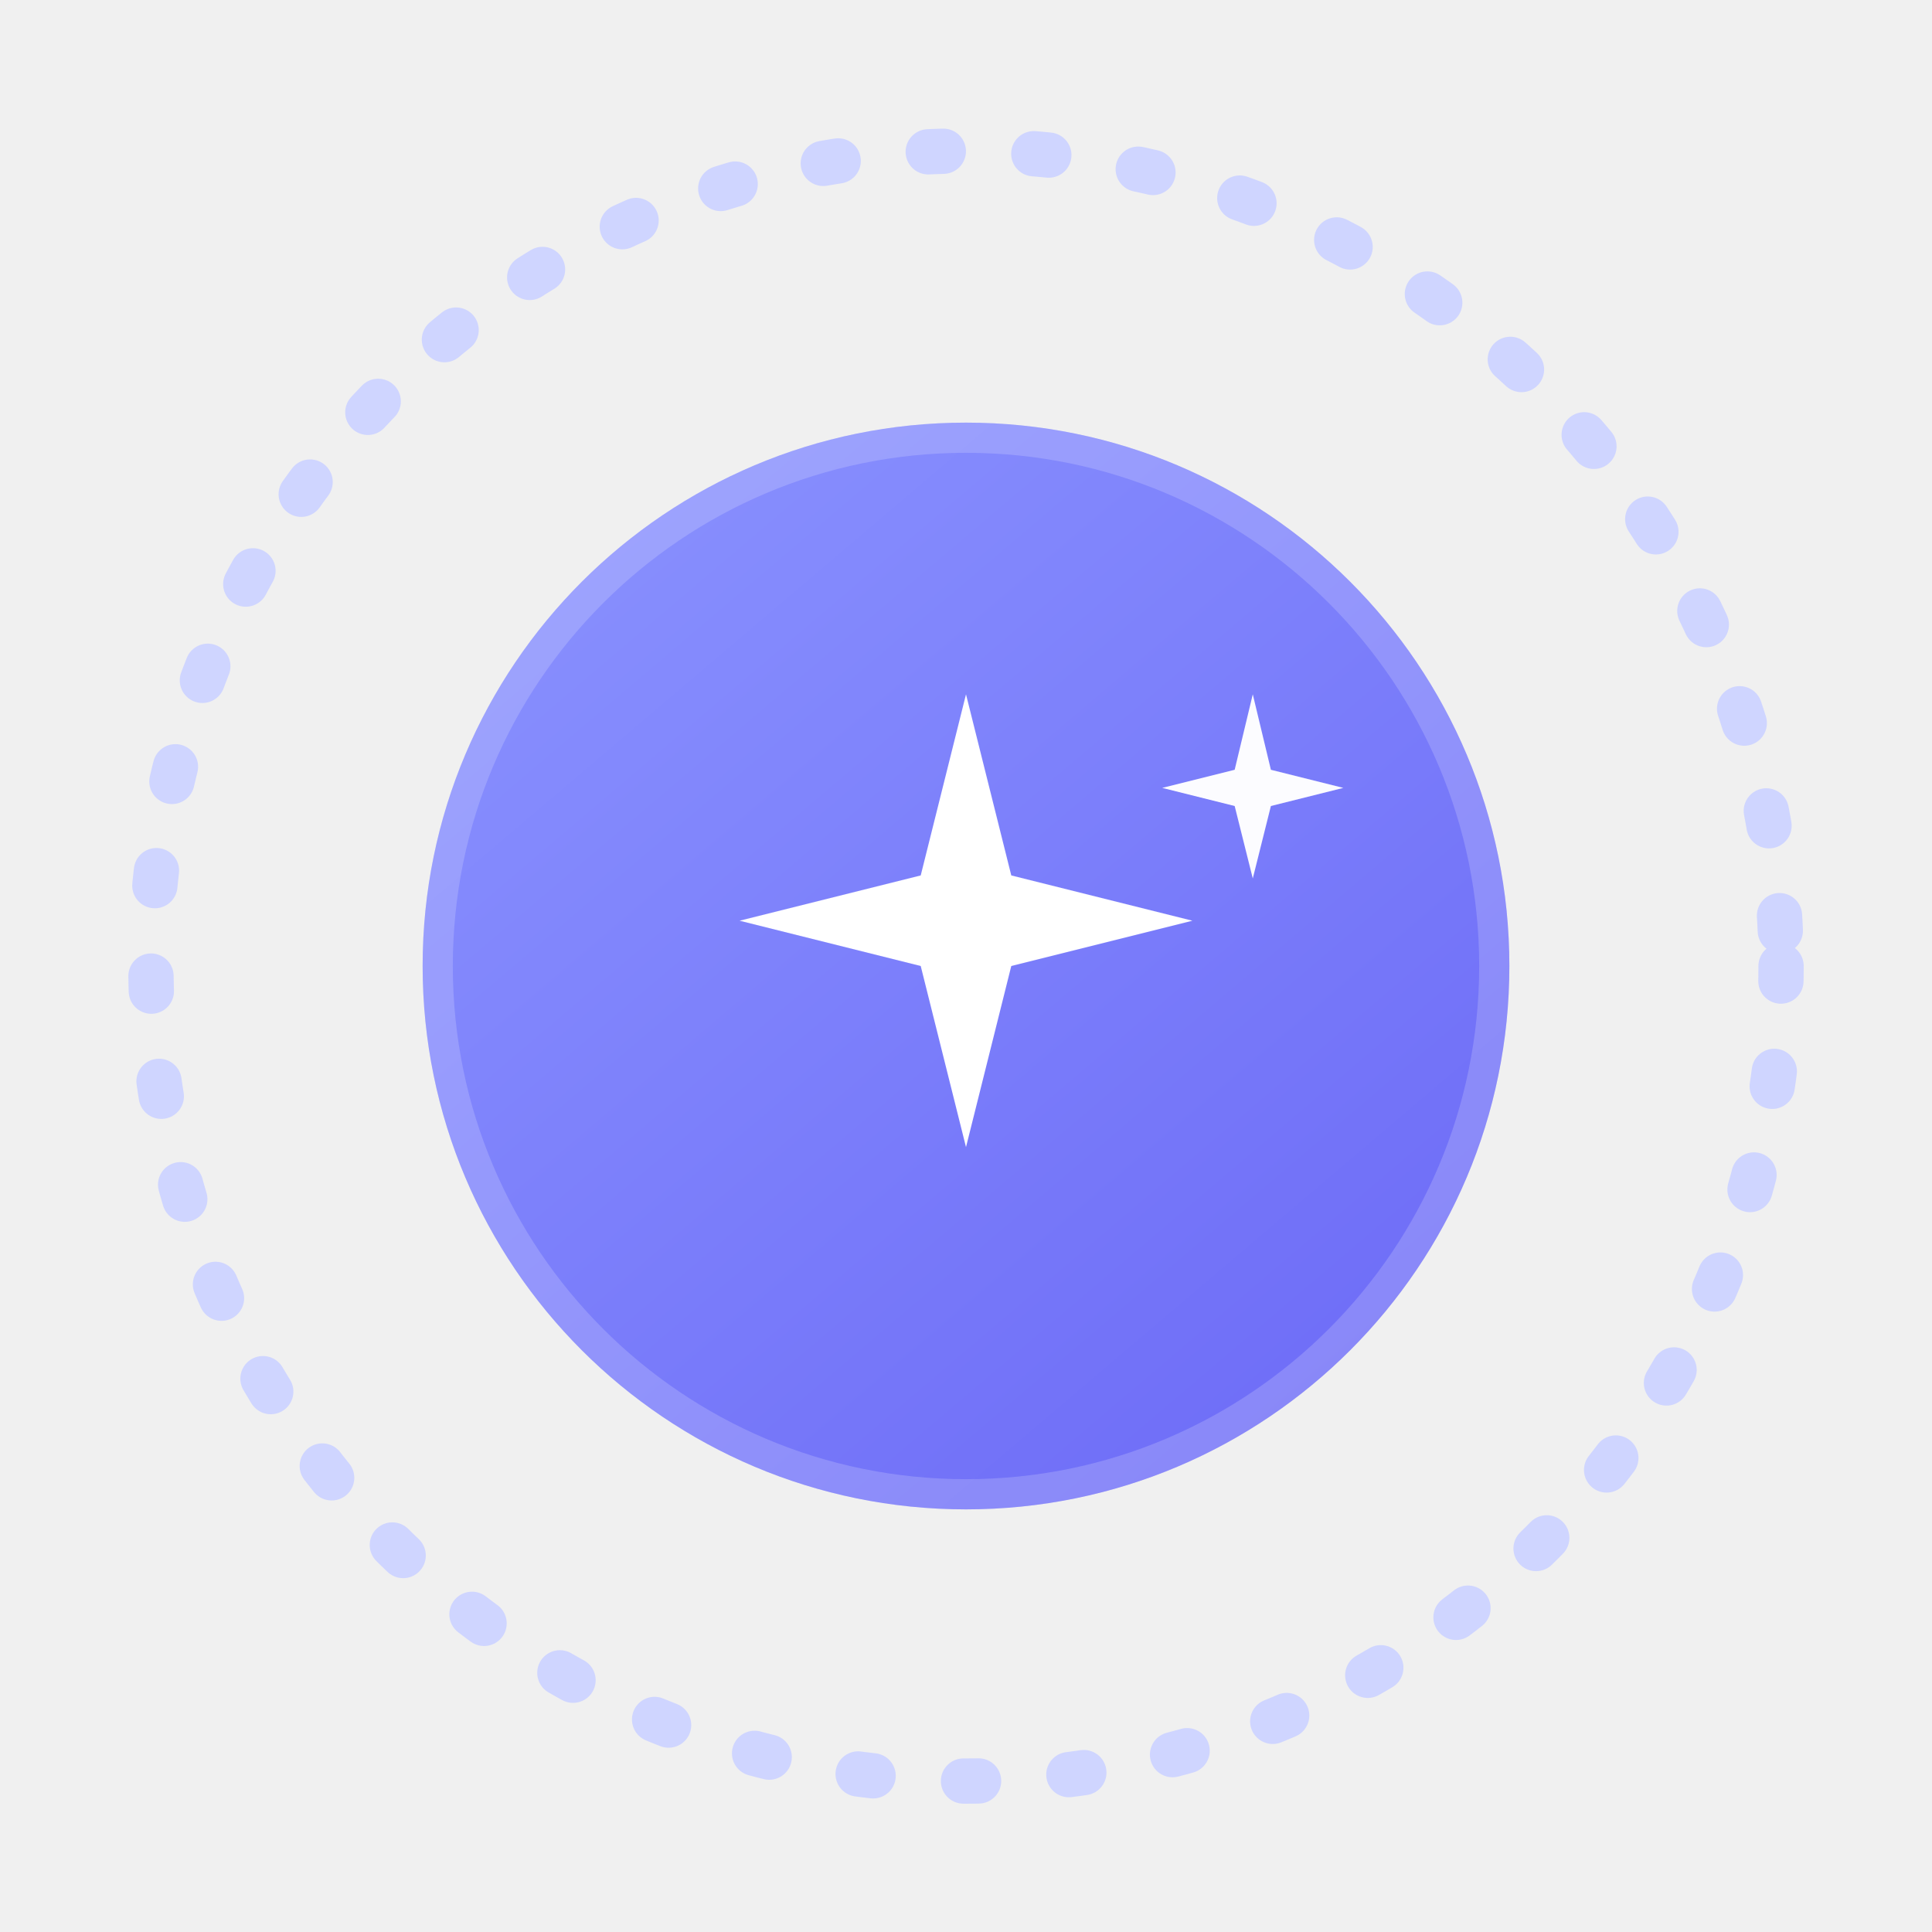
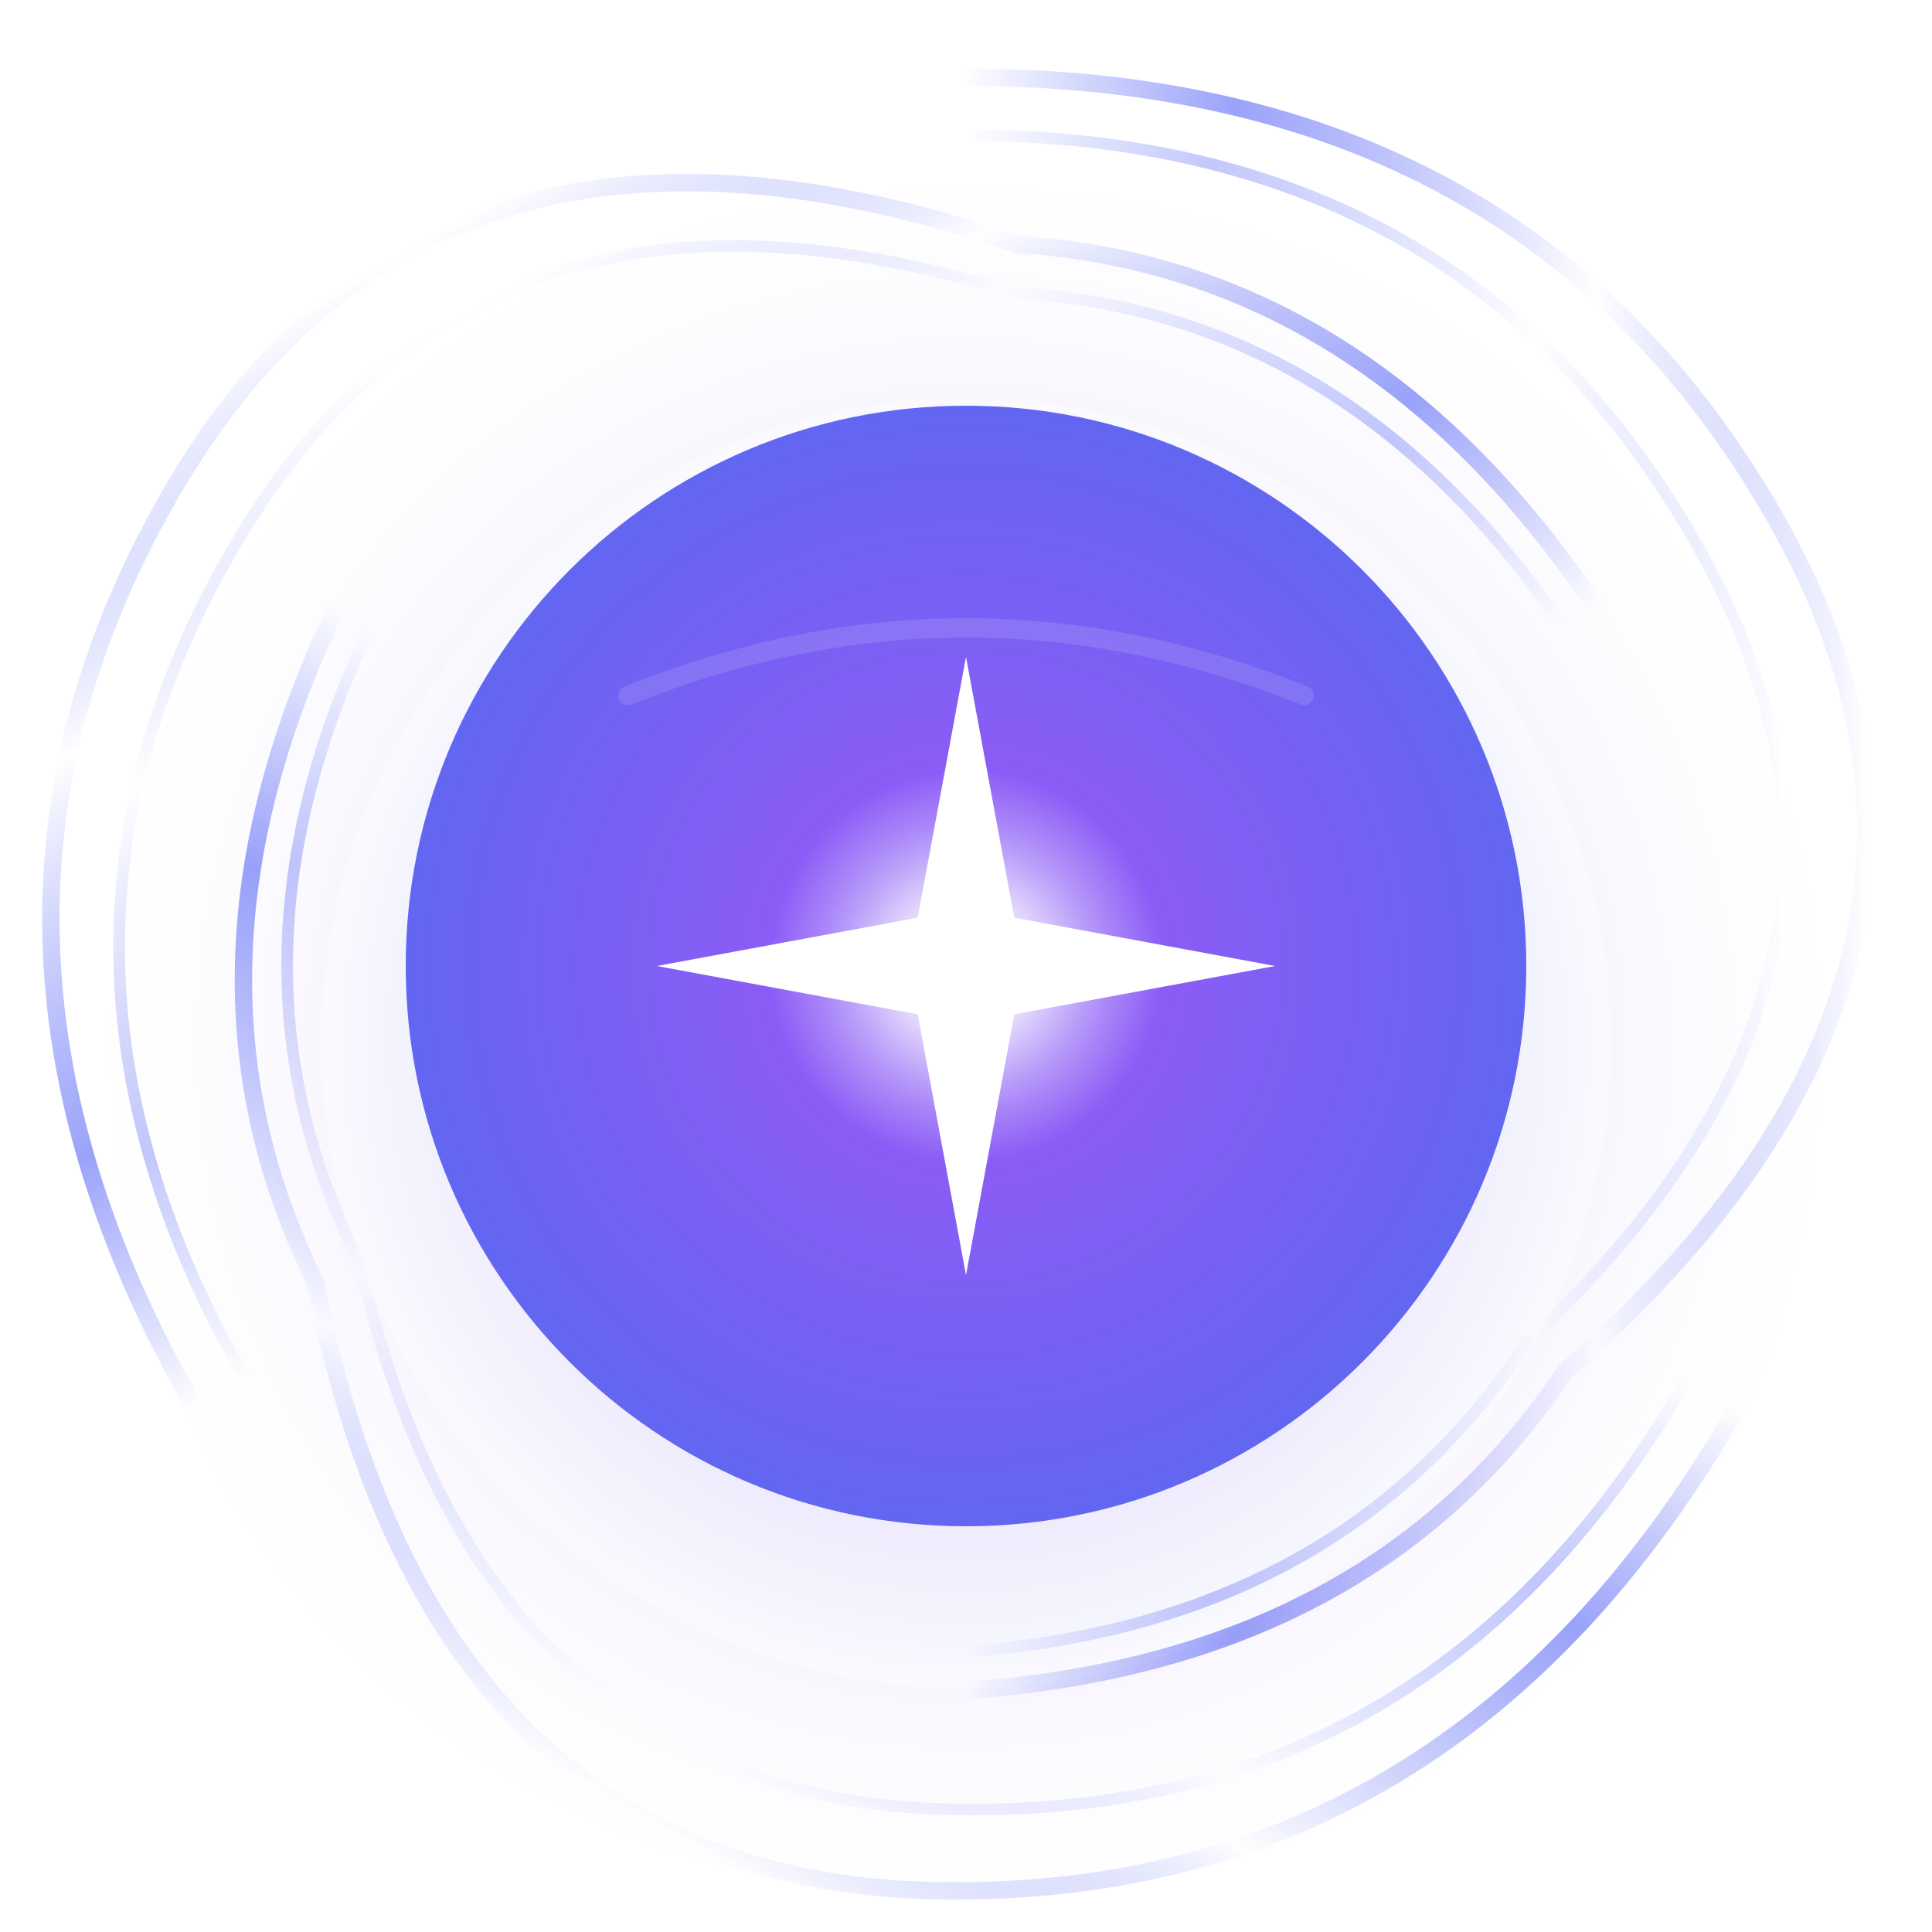
- <svg xmlns="http://www.w3.org/2000/svg" width="128" height="128" viewBox="0 0 128 128" fill="none">
+ <svg xmlns="http://www.w3.org/2000/svg" width="200" height="200" viewBox="0 0 200 200">
  <defs>
-     <linearGradient id="logo-grad" x1="30" y1="24" x2="98" y2="104" gradientUnits="userSpaceOnUse">
-       <stop stop-color="#8C95FF" />
-       <stop offset="1" stop-color="#6A67F6" />
+     <radialGradient id="pureCore" cx="50%" cy="50%" r="50%">
+       <stop offset="0%" style="stop-color:#ffffff; stop-opacity:1" />
+       <stop offset="35%" style="stop-color:#8b5cf6; stop-opacity:1" />
+       <stop offset="100%" style="stop-color:#6366f1; stop-opacity:1" />
+     </radialGradient>
+     <linearGradient id="pureSilk" x1="0%" y1="0%" x2="100%" y2="0%">
+       <stop offset="0%" style="stop-color:#818cf8; stop-opacity:0" />
+       <stop offset="30%" style="stop-color:#818cf8; stop-opacity:0.8" />
+       <stop offset="70%" style="stop-color:#fff; stop-opacity:1" />
+       <stop offset="100%" style="stop-color:#818cf8; stop-opacity:0" />
    </linearGradient>
+     <filter id="pureGlow" x="-50%" y="-50%" width="200%" height="200%">
+       <feGaussianBlur stdDeviation="4" result="blur" />
+       <feComposite in="SourceGraphic" in2="blur" operator="over" />
+     </filter>
  </defs>
-   <circle cx="64" cy="64" r="54" stroke="#CFD5FF" stroke-width="3" stroke-linecap="round" stroke-dasharray="1 6" />
-   <circle cx="64" cy="64" r="36" fill="url(#logo-grad)" />
-   <circle cx="64" cy="64" r="35" stroke="#FFFFFF" stroke-opacity="0.18" stroke-width="2" />
-   <path d="M64 46L67 58L79 61L67 64L64 76L61 64L49 61L61 58L64 46Z" fill="white" />
-   <path d="M83 46L84.2 51L89 52.2L84.2 53.4L83 58.2L81.8 53.4L77 52.2L81.8 51L83 46Z" fill="white" fill-opacity="0.98" />
+   <rect width="200" height="200" fill="#ffffff" />
+   <g transform="translate(100, 100)">
+     <g>
+       <path d="M 0,-92 Q 58,-92 84,-46 T 62,42 Q 42,72 0,75" fill="none" stroke="url(#pureSilk)" stroke-width="1.8" stroke-linecap="round" />
+       <path d="M 0,-86 Q 52,-86 76,-43 T 58,39 Q 39,68 0,71" fill="none" stroke="url(#pureSilk)" stroke-width="1.2" opacity="0.6" stroke-linecap="round" />
+     </g>
+     <g transform="rotate(120)">
+       <path d="M 0,-92 Q 58,-92 84,-46 T 62,42 Q 42,72 0,75" fill="none" stroke="url(#pureSilk)" stroke-width="1.8" stroke-linecap="round" />
+       <path d="M 0,-86 Q 52,-86 76,-43 T 58,39 Q 39,68 0,71" fill="none" stroke="url(#pureSilk)" stroke-width="1.2" opacity="0.6" stroke-linecap="round" />
+     </g>
+     <g transform="rotate(240)">
+       <path d="M 0,-92 Q 58,-92 84,-46 T 62,42 Q 42,72 0,75" fill="none" stroke="url(#pureSilk)" stroke-width="1.8" stroke-linecap="round" />
+       <path d="M 0,-86 Q 52,-86 76,-43 T 58,39 Q 39,68 0,71" fill="none" stroke="url(#pureSilk)" stroke-width="1.2" opacity="0.6" stroke-linecap="round" />
+     </g>
+   </g>
+   <circle cx="100" cy="100" r="58" fill="url(#pureCore)" filter="drop-shadow(0 8px 16px rgba(79, 70, 229, 0.15))" />
+   <g transform="translate(100, 100)">
+     <circle r="7" fill="white" filter="url(#pureGlow)" />
+     <path d="M 0,-32 L 5,-5 L 32,0 L 5,5 L 0,32 L -5,5 L -32,0 L -5,-5 Z" fill="white" />
+   </g>
+   <path d="M 65,72 Q 100,58 135,72" fill="none" stroke="white" stroke-width="2" opacity="0.12" stroke-linecap="round" />
</svg>
